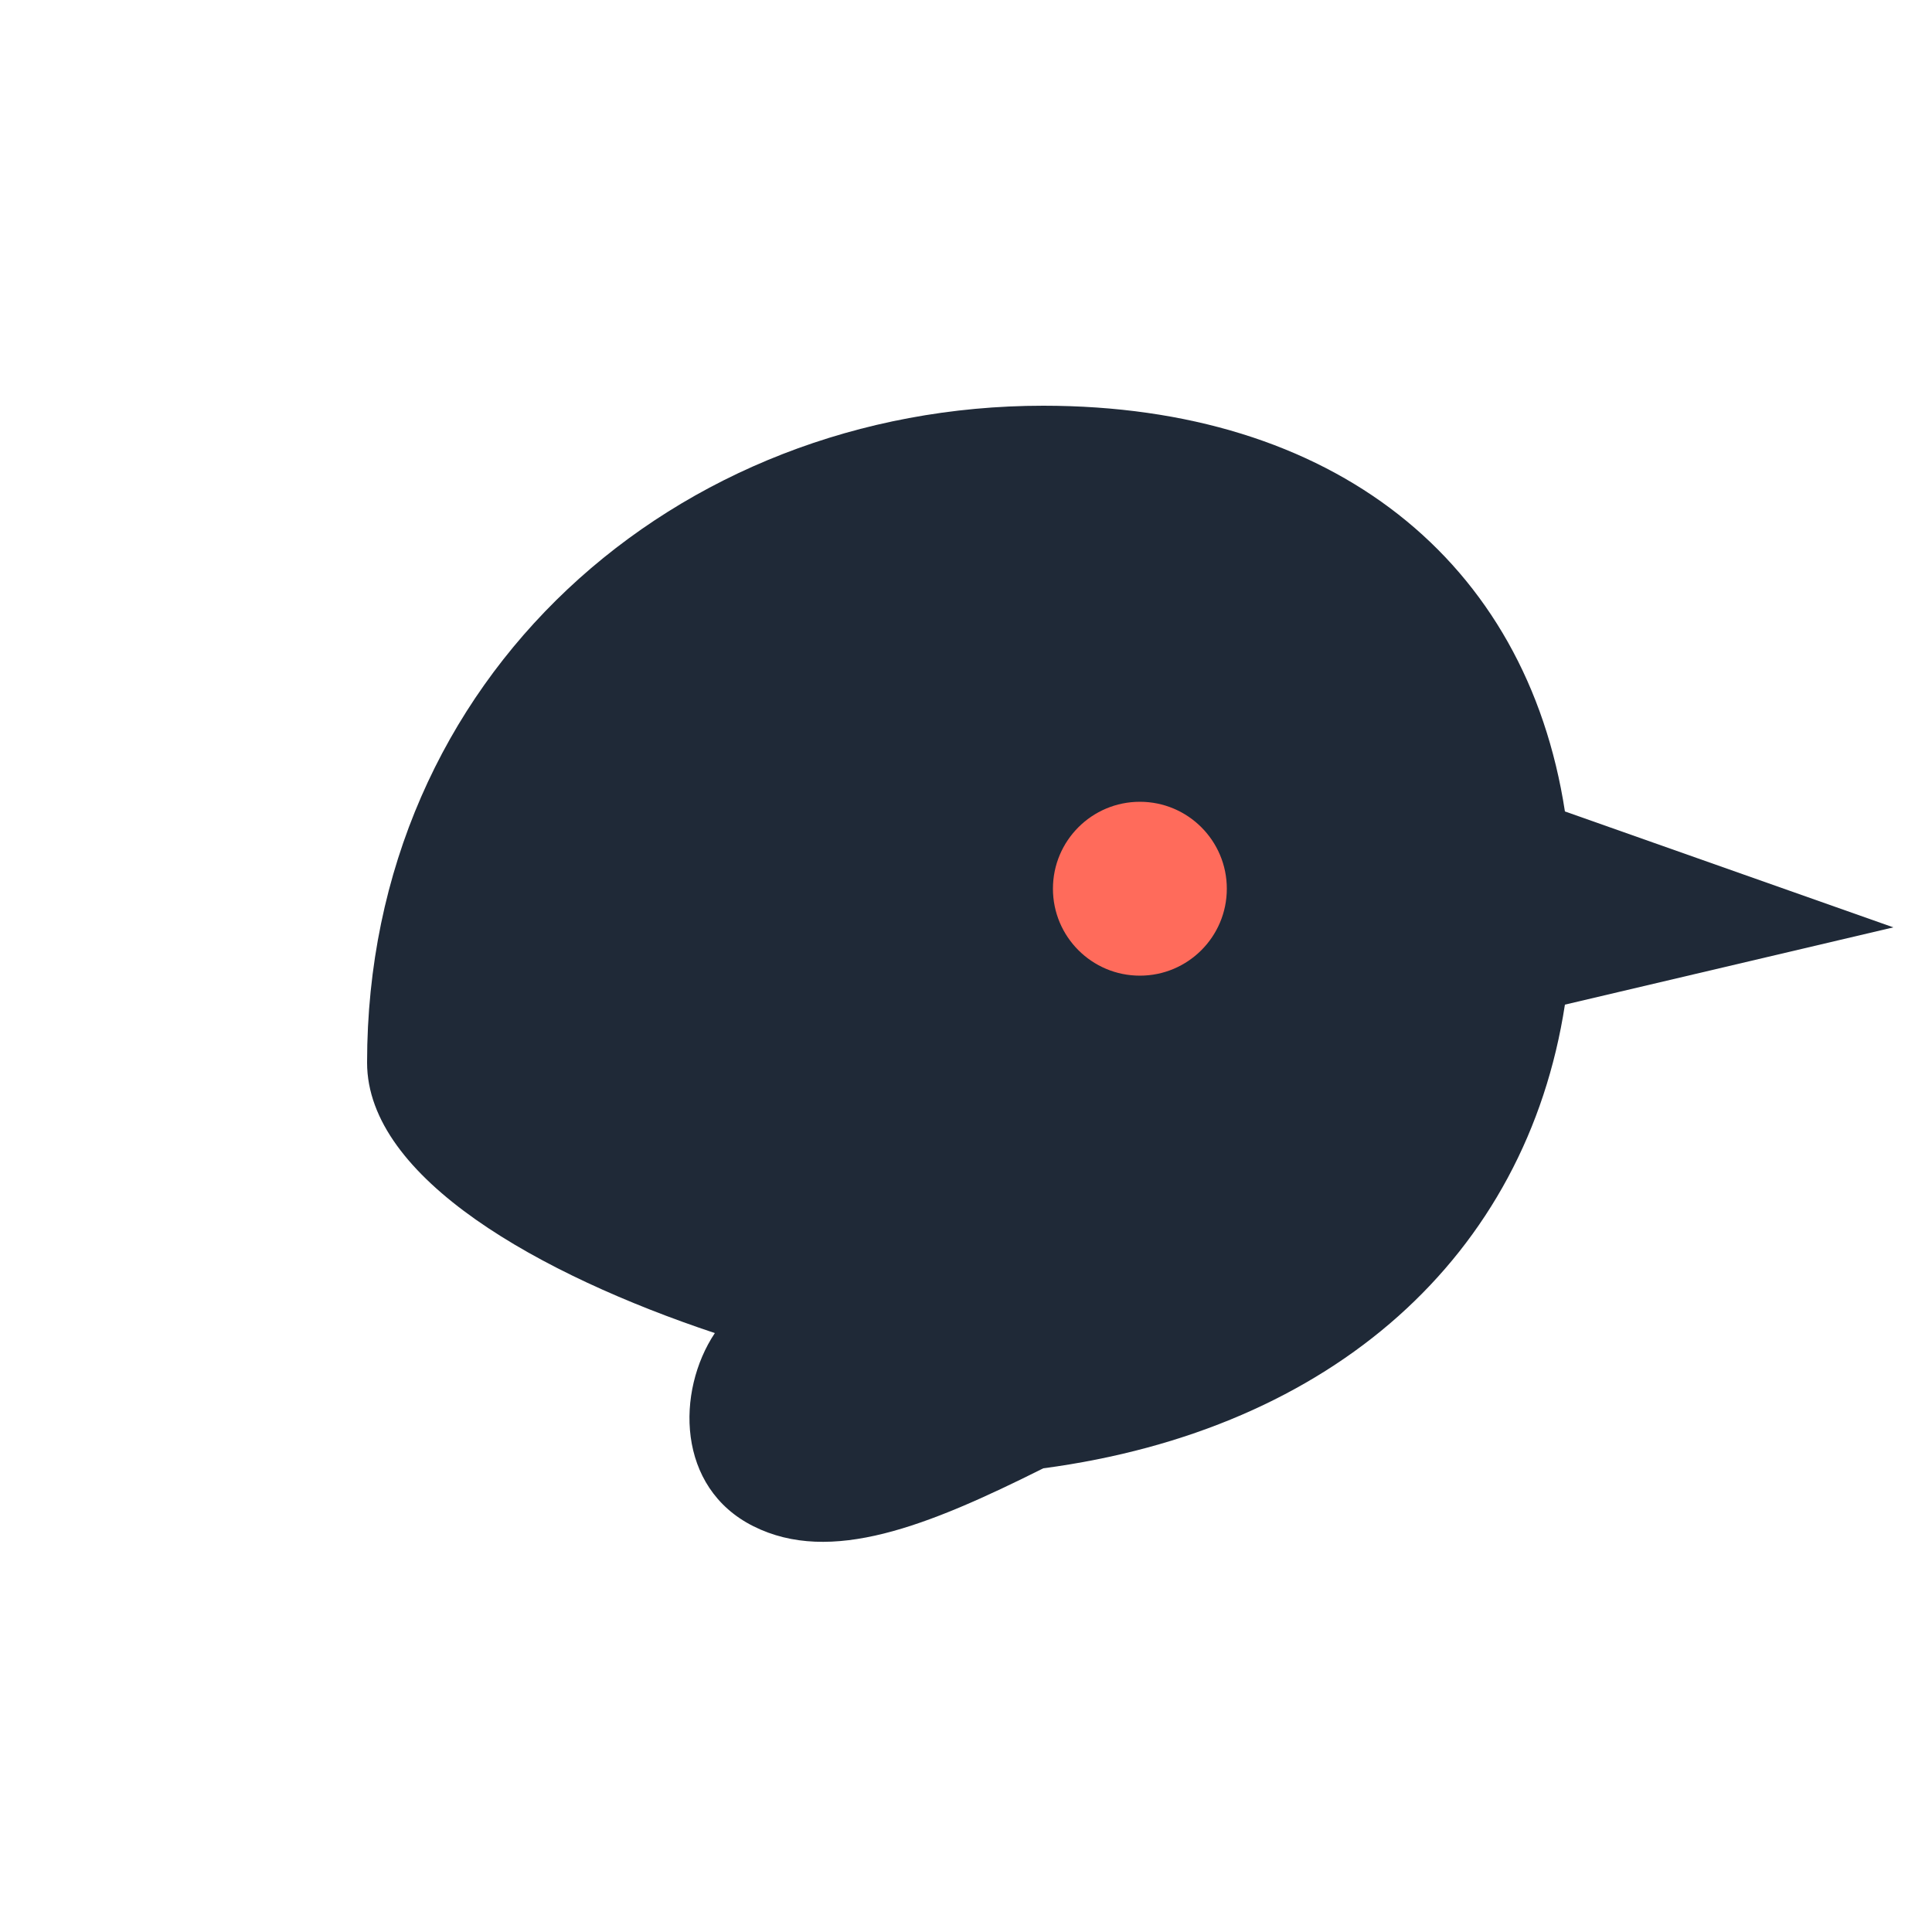
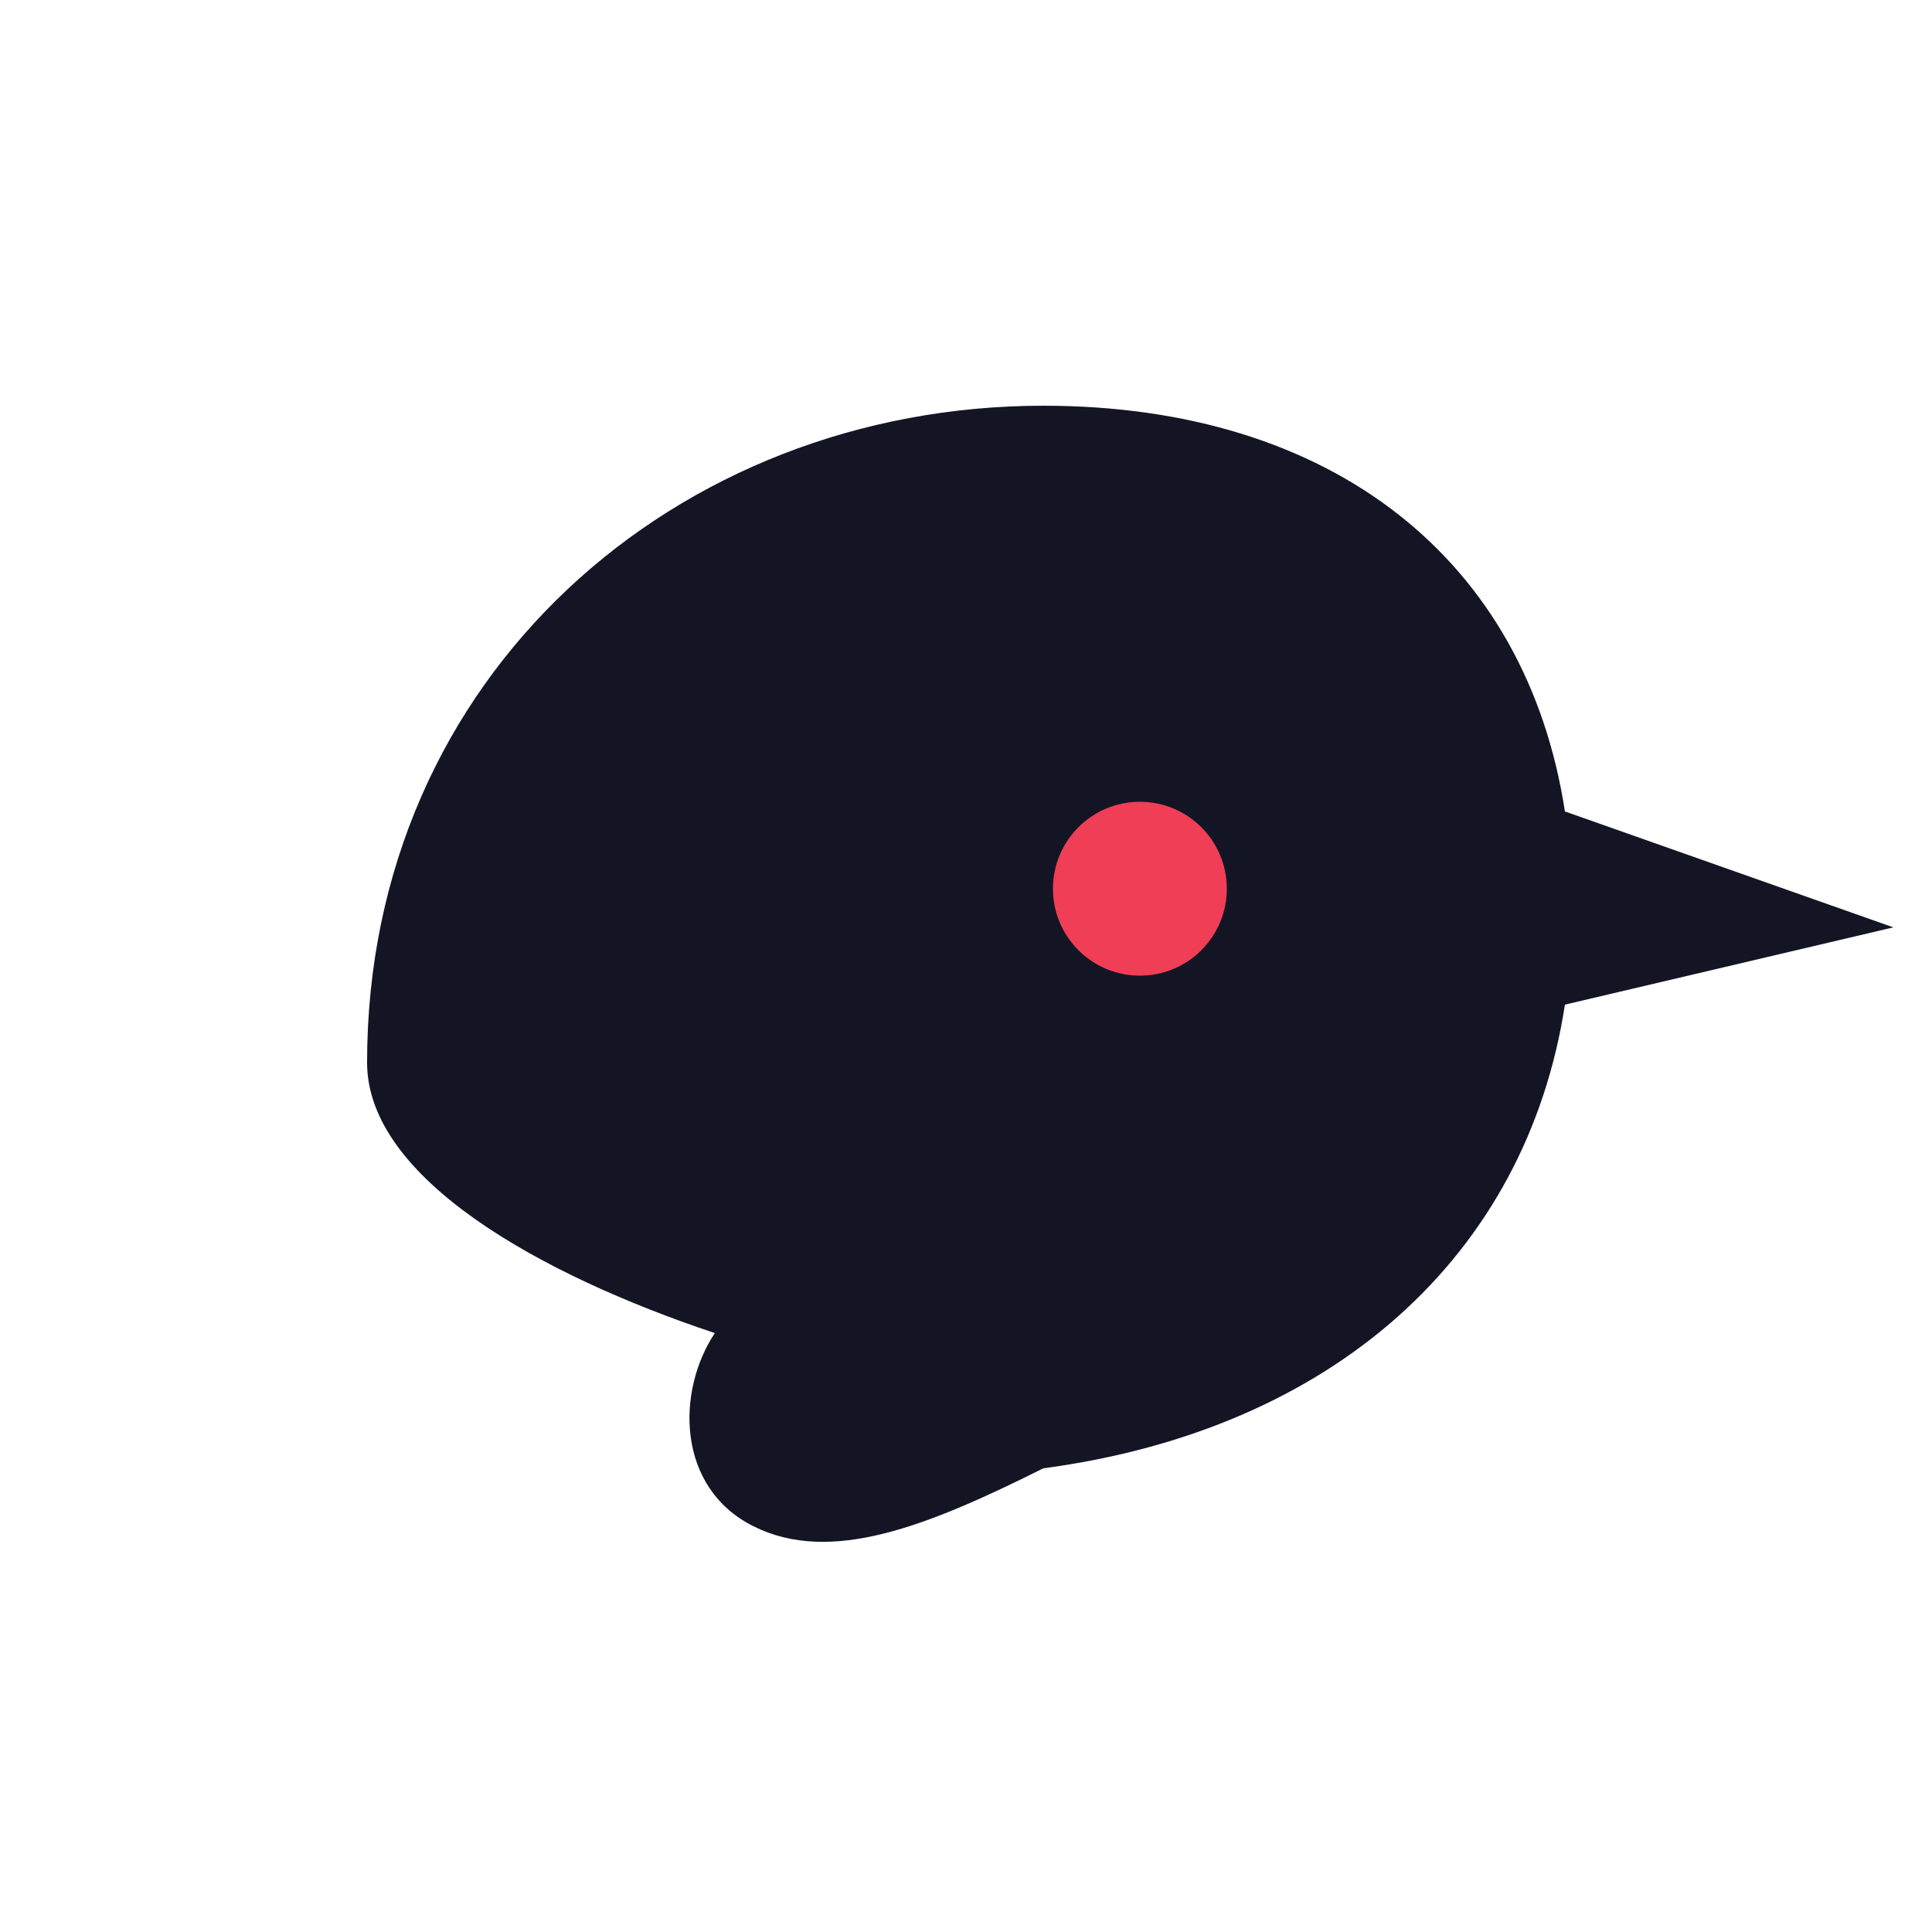
<svg xmlns="http://www.w3.org/2000/svg" viewBox="0 0 200 200" width="200" height="200">
  <style>
-     .body { fill: #1F2937; }
+     .body { fill: #141524; }
    @media (prefers-color-scheme: dark) {
      .body { fill: #F5F2EC; }
    }
  </style>
  <path class="body" d="M 38 110        C 38 70, 70 42, 108 42        C 138 42, 158 58, 162 84        L 196 96        L 162 104        C 158 130, 138 148, 108 152        C 96 158, 86 162, 78 158        C 70 154, 70 144, 74 138        C 56 132, 38 122, 38 110 Z" />
-   <circle cx="118" cy="92" r="9" fill="#FF6B5B" />
+   <circle cx="118" cy="92" r="9" fill="#ef3e56" />
</svg>
